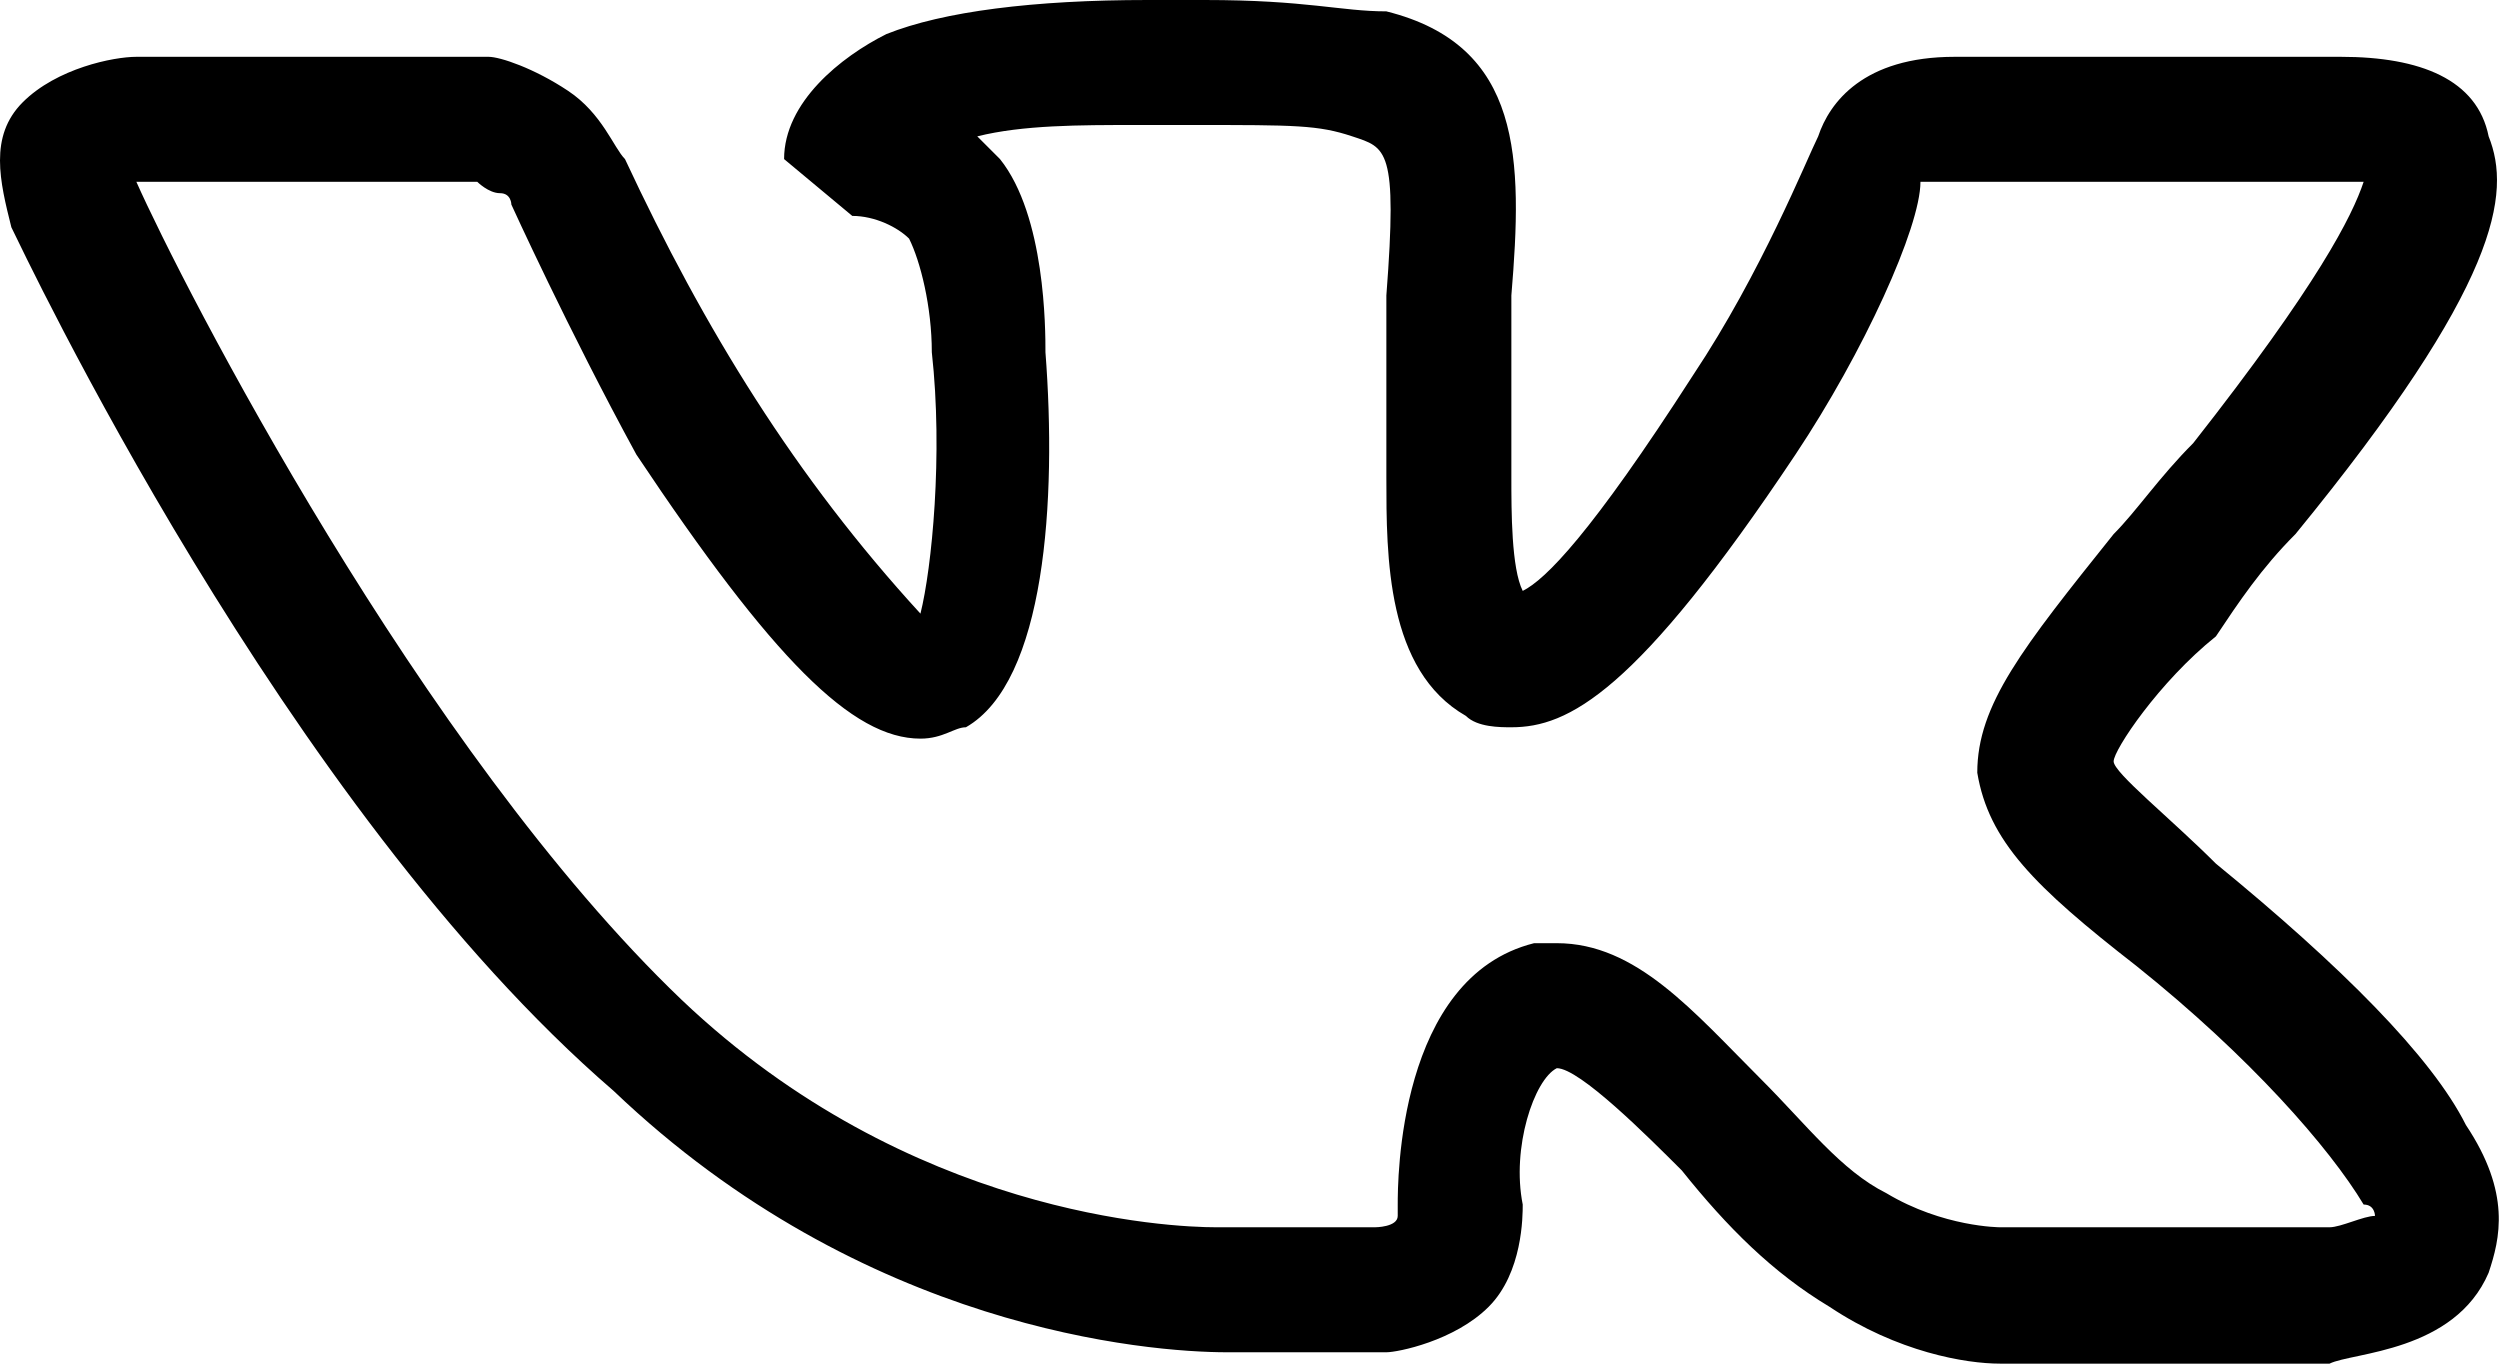
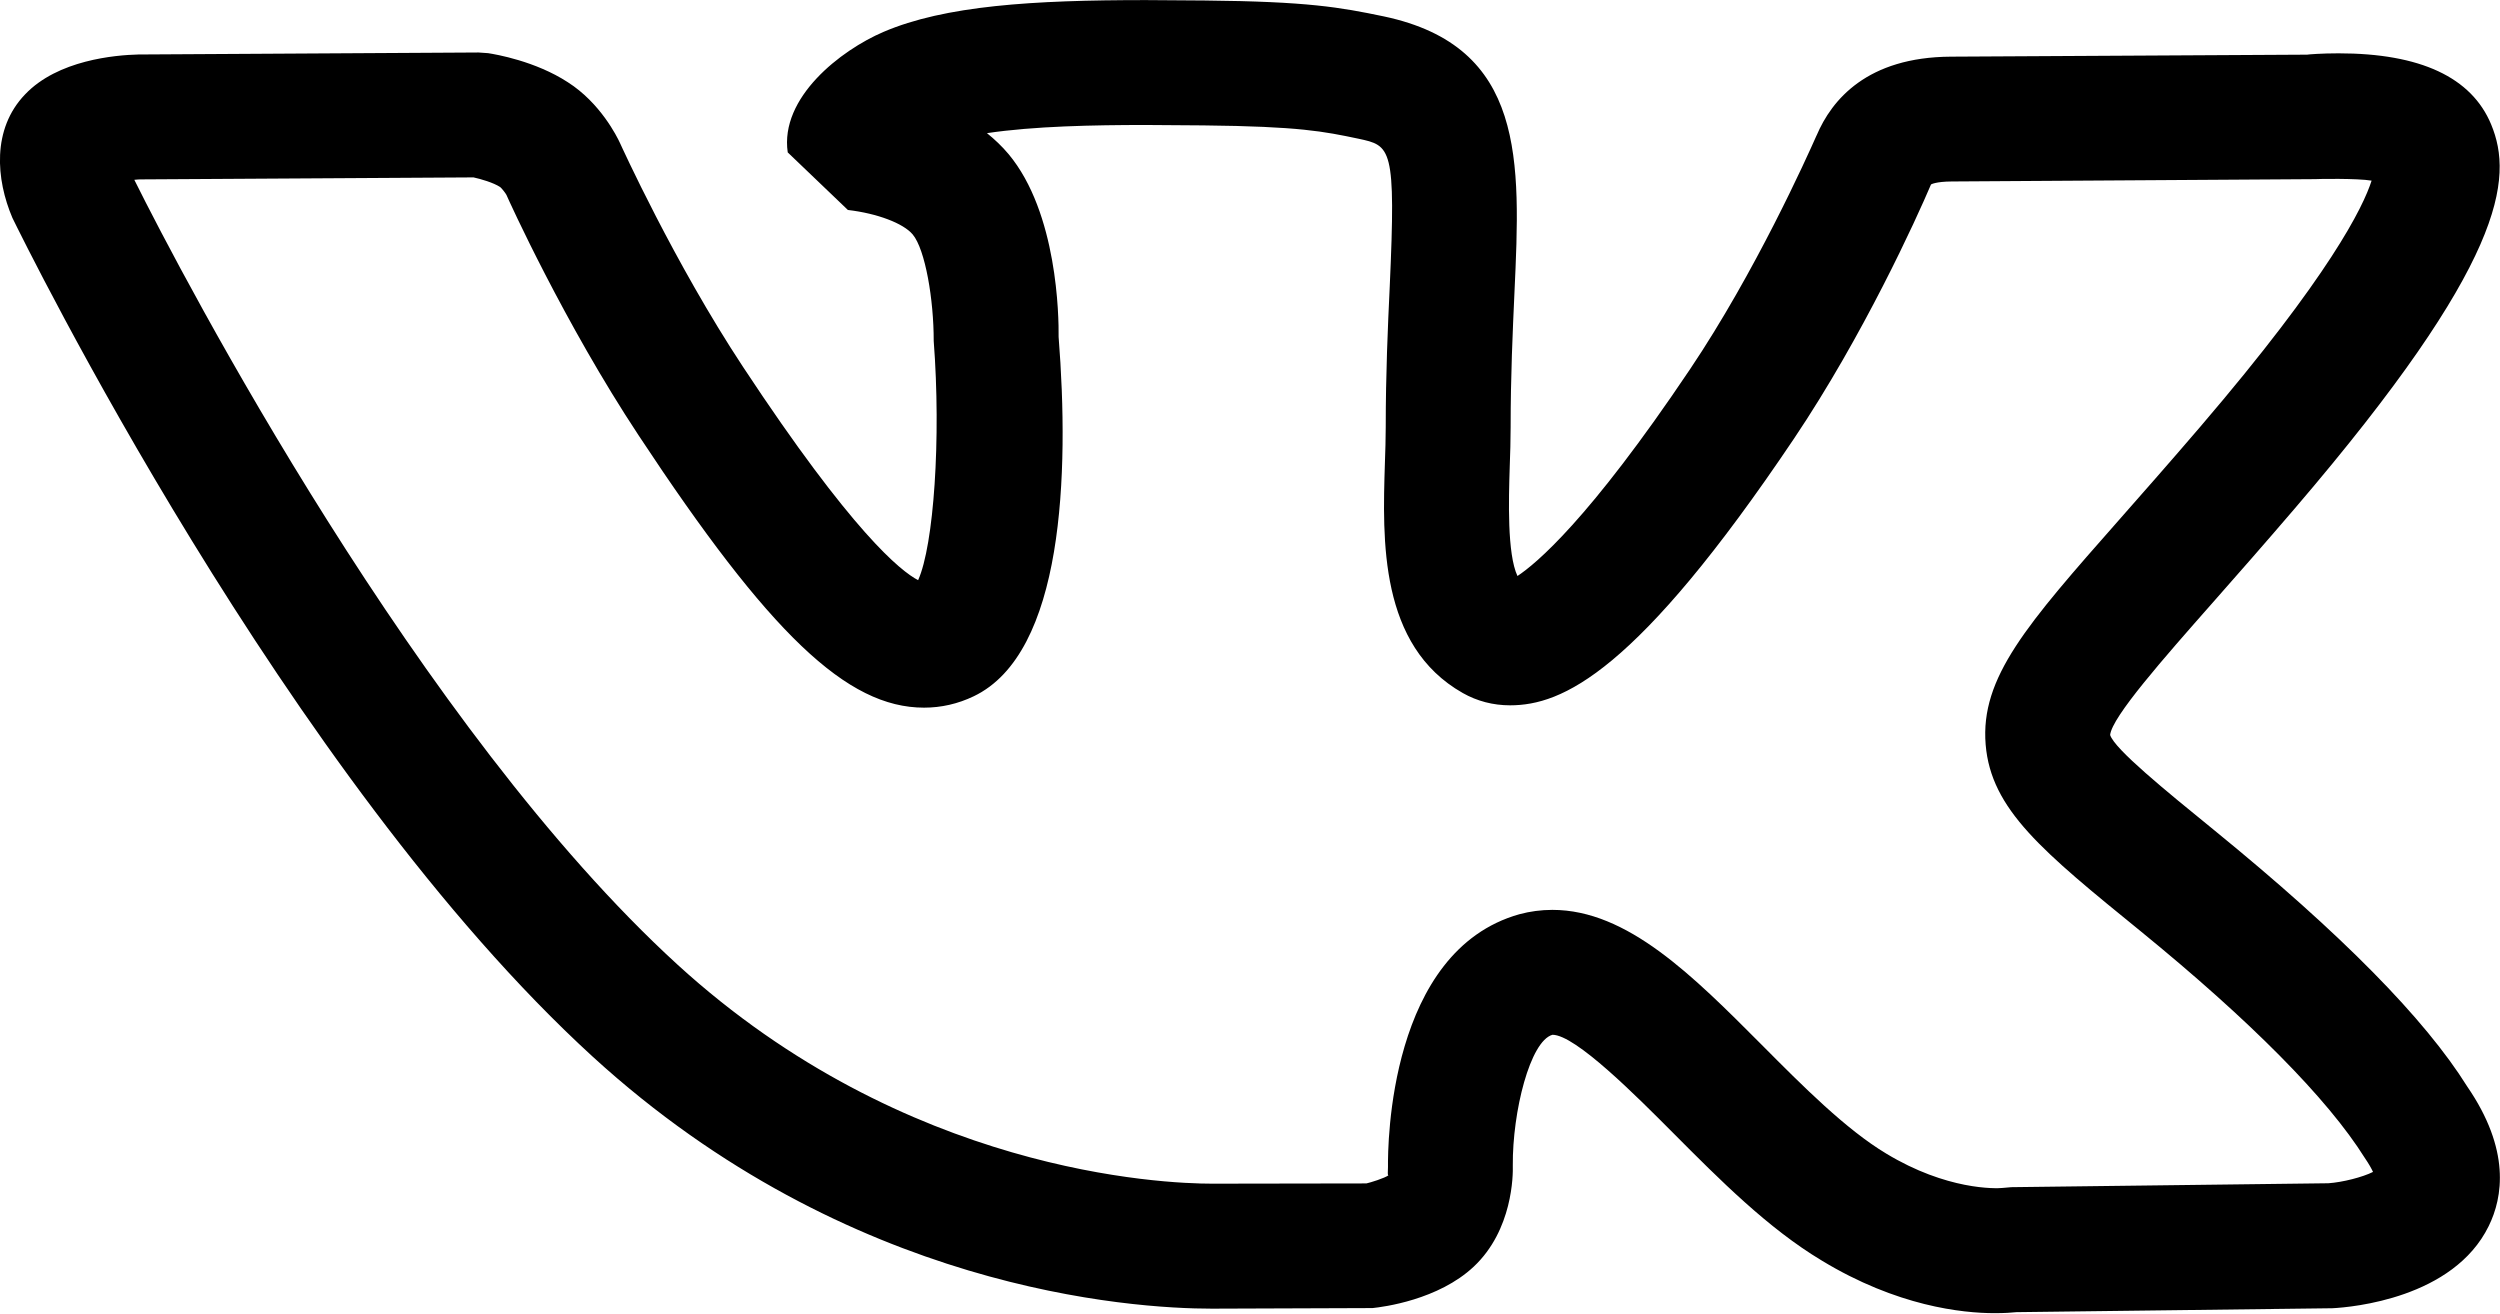
- <svg xmlns="http://www.w3.org/2000/svg" version="1.1" id="Layer_1" x="0px" y="0px" viewBox="0 0 22 12" style="enable-background:new 0 0 22 12;" xml:space="preserve">
-   <path d="M17.6,12c-0.3,0-0.9-0.1-1.5-0.5c-0.5-0.3-0.9-0.7-1.3-1.2c-0.3-0.3-0.9-0.9-1.1-0.9c-0.2,0.1-0.4,0.7-0.3,1.2  c0,0.1,0,0.6-0.3,0.9c-0.3,0.3-0.8,0.4-0.9,0.4h-1.4c-0.7,0-3.2-0.2-5.4-2.3C2.5,7.1,0.2,2.2,0.1,2C0,1.6-0.1,1.2,0.2,0.9  s0.8-0.4,1-0.4h3.1c0.1,0,0.4,0.1,0.7,0.3C5.3,1,5.4,1.3,5.5,1.4c0.7,1.5,1.5,2.8,2.6,4C8.2,5,8.3,4,8.2,3.1c0-0.4-0.1-0.8-0.2-1  C7.9,2,7.7,1.9,7.5,1.9L6.9,1.4c0-0.5,0.5-0.9,0.9-1.1C8.3,0.1,9.1,0,10.1,0h0.5c0.9,0,1.2,0.1,1.6,0.1c1.2,0.3,1.2,1.3,1.1,2.5v1.6  c0,0.3,0,0.8,0.1,1c0.2-0.1,0.6-0.5,1.5-1.9c0.6-0.9,1-1.9,1.1-2.1c0.1-0.3,0.4-0.7,1.2-0.7h3.4c0.7,0,1.2,0.2,1.3,0.7  c0.2,0.5,0.1,1.3-1.7,3.5c-0.3,0.3-0.5,0.6-0.7,0.9c-0.5,0.4-0.9,1-0.9,1.1s0.5,0.5,0.9,0.9c1.1,0.9,1.9,1.7,2.2,2.3  c0.4,0.6,0.3,1,0.2,1.3c-0.3,0.7-1.2,0.7-1.4,0.8h-2.8C17.7,12,17.6,12,17.6,12z M13.7,8.3c0.7,0,1.2,0.6,1.8,1.2  c0.4,0.4,0.7,0.8,1.1,1c0.5,0.3,1,0.3,1,0.3h2.9c0.1,0,0.3-0.1,0.4-0.1c0,0,0-0.1-0.1-0.1c-0.3-0.5-1-1.3-2-2.1  c-0.9-0.7-1.3-1.1-1.4-1.7c0-0.6,0.4-1.1,1.2-2.1c0.2-0.2,0.4-0.5,0.7-0.8c1.1-1.4,1.4-2,1.5-2.3h-3.9c0,0.4-0.5,1.5-1.1,2.4  c-1.4,2.1-2,2.4-2.5,2.4c-0.1,0-0.3,0-0.4-0.1c-0.7-0.4-0.7-1.4-0.7-2.1V3.9V2.6c0.1-1.3,0-1.3-0.3-1.4c-0.3-0.1-0.5-0.1-1.4-0.1H10  c-0.5,0-1,0-1.4,0.1l0.2,0.2c0.4,0.5,0.4,1.5,0.4,1.7c0.1,1.3,0,2.9-0.7,3.3c-0.1,0-0.2,0.1-0.4,0.1C7.5,6.5,6.8,5.8,5.6,4  C5,2.9,4.5,1.8,4.5,1.8s0-0.1-0.1-0.1S4.2,1.6,4.2,1.6H1.3H1.2c0.4,0.9,2.5,5,4.8,7.2c2,1.9,4.3,2,4.7,2h1.4c0,0,0.2,0,0.2-0.1v-0.1  c0-0.2,0-2,1.2-2.3C13.5,8.3,13.7,8.3,13.7,8.3z" />
+ <svg xmlns="http://www.w3.org/2000/svg" version="1.1" id="Layer_1" x="0px" y="0px" width="30.004px" height="15.761px" viewBox="3.007 11.628 30.004 15.761" enable-background="new 3.007 11.628 30.004 15.761" xml:space="preserve">
+   <g>
+     <path d="M26.945,27.388c-0.386,0-1.17-0.082-2.075-0.632c-0.642-0.385-1.223-0.968-1.784-1.532     c-0.438-0.44-1.171-1.177-1.447-1.177c-0.268,0.075-0.481,0.921-0.476,1.569c0.004,0.113-0.001,0.774-0.468,1.213     c-0.425,0.4-1.088,0.485-1.216,0.498l-1.926,0.007c-0.967,0-4.358-0.218-7.429-3.021c-3.674-3.358-6.835-9.798-6.968-10.07     c-0.197-0.462-0.248-1.066,0.152-1.482c0.392-0.413,1.081-0.472,1.359-0.479l4.083-0.024l0.115,0.008     c0.091,0.014,0.567,0.095,0.957,0.349c0.388,0.247,0.59,0.651,0.626,0.73c0.01,0.021,0.649,1.432,1.475,2.684     c1.312,1.99,1.896,2.455,2.103,2.562c0.188-0.417,0.277-1.7,0.187-2.871c0.001-0.493-0.101-1.098-0.252-1.278     c-0.112-0.134-0.426-0.253-0.778-0.294l-0.722-0.691c-0.096-0.658,0.635-1.226,1.149-1.446c0.737-0.316,1.792-0.382,3.147-0.382     l0.71,0.005c1.235,0.012,1.622,0.081,2.149,0.191c1.702,0.361,1.64,1.729,1.567,3.312c-0.021,0.464-0.046,1.001-0.046,1.621     c0,0.151-0.005,0.312-0.011,0.479c-0.012,0.38-0.032,1.038,0.093,1.304c0.219-0.145,0.852-0.665,2.072-2.483     c0.783-1.165,1.4-2.539,1.517-2.803l0.001-0.001c0.182-0.43,0.608-0.941,1.613-0.946l4.274-0.024     c0.012-0.003,0.172-0.016,0.377-0.016c0.98,0,1.597,0.287,1.832,0.854c0.269,0.65,0.169,1.657-2.354,4.605     c-0.37,0.432-0.697,0.804-0.982,1.127c-0.598,0.678-1.216,1.379-1.237,1.595c0.053,0.169,0.662,0.665,1.252,1.145     c1.53,1.247,2.528,2.264,3.033,3.073c0.522,0.759,0.429,1.33,0.258,1.677c-0.424,0.864-1.638,0.973-1.877,0.985l-3.79,0.047     C27.153,27.382,27.063,27.388,26.945,27.388z M21.638,22.548c0.899,0,1.682,0.786,2.511,1.618c0.497,0.5,1.011,1.016,1.496,1.307     c0.727,0.44,1.316,0.421,1.398,0.412l0.103-0.009l3.805-0.047c0.171-0.012,0.411-0.073,0.536-0.136     c-0.018-0.039-0.048-0.094-0.098-0.167c-0.449-0.718-1.388-1.659-2.686-2.718c-1.184-0.963-1.801-1.465-1.865-2.244     c-0.066-0.805,0.493-1.439,1.607-2.703c0.28-0.318,0.604-0.685,0.967-1.109c1.559-1.821,1.957-2.64,2.058-2.956     c-0.17-0.029-0.648-0.021-0.678-0.018l-4.361,0.028c-0.191,0.001-0.249,0.035-0.249,0.036c-0.176,0.414-0.812,1.812-1.644,3.05     c-1.895,2.82-2.785,3.2-3.407,3.201c-0.204,0-0.396-0.05-0.569-0.148c-1.003-0.569-0.963-1.834-0.934-2.757     c0.005-0.149,0.01-0.295,0.01-0.431c0-0.646,0.025-1.207,0.048-1.689c0.076-1.68,0.016-1.692-0.379-1.776     c-0.409-0.086-0.705-0.147-1.856-0.159l-0.693-0.005c-0.624,0-1.343,0.014-1.906,0.098c0.092,0.074,0.18,0.157,0.259,0.251     c0.588,0.704,0.604,1.951,0.601,2.194c0.13,1.646,0.061,3.796-1.018,4.313c-0.191,0.092-0.392,0.137-0.597,0.137     c-0.926,0-1.854-0.885-3.425-3.267c-0.895-1.354-1.56-2.824-1.587-2.887c-0.011-0.021-0.054-0.077-0.075-0.094     c-0.083-0.054-0.233-0.097-0.32-0.116l-4.001,0.024c-0.021,0.001-0.045,0.002-0.07,0.005c0.591,1.189,3.426,6.592,6.519,9.419     c2.74,2.502,5.826,2.629,6.417,2.629l1.851-0.003c0.046-0.01,0.218-0.062,0.269-0.1c-0.019,0.018-0.01-0.053-0.01-0.097     c-0.003-0.265,0.012-2.595,1.578-3.034C21.369,22.566,21.502,22.548,21.638,22.548z" />
+   </g>
</svg>
